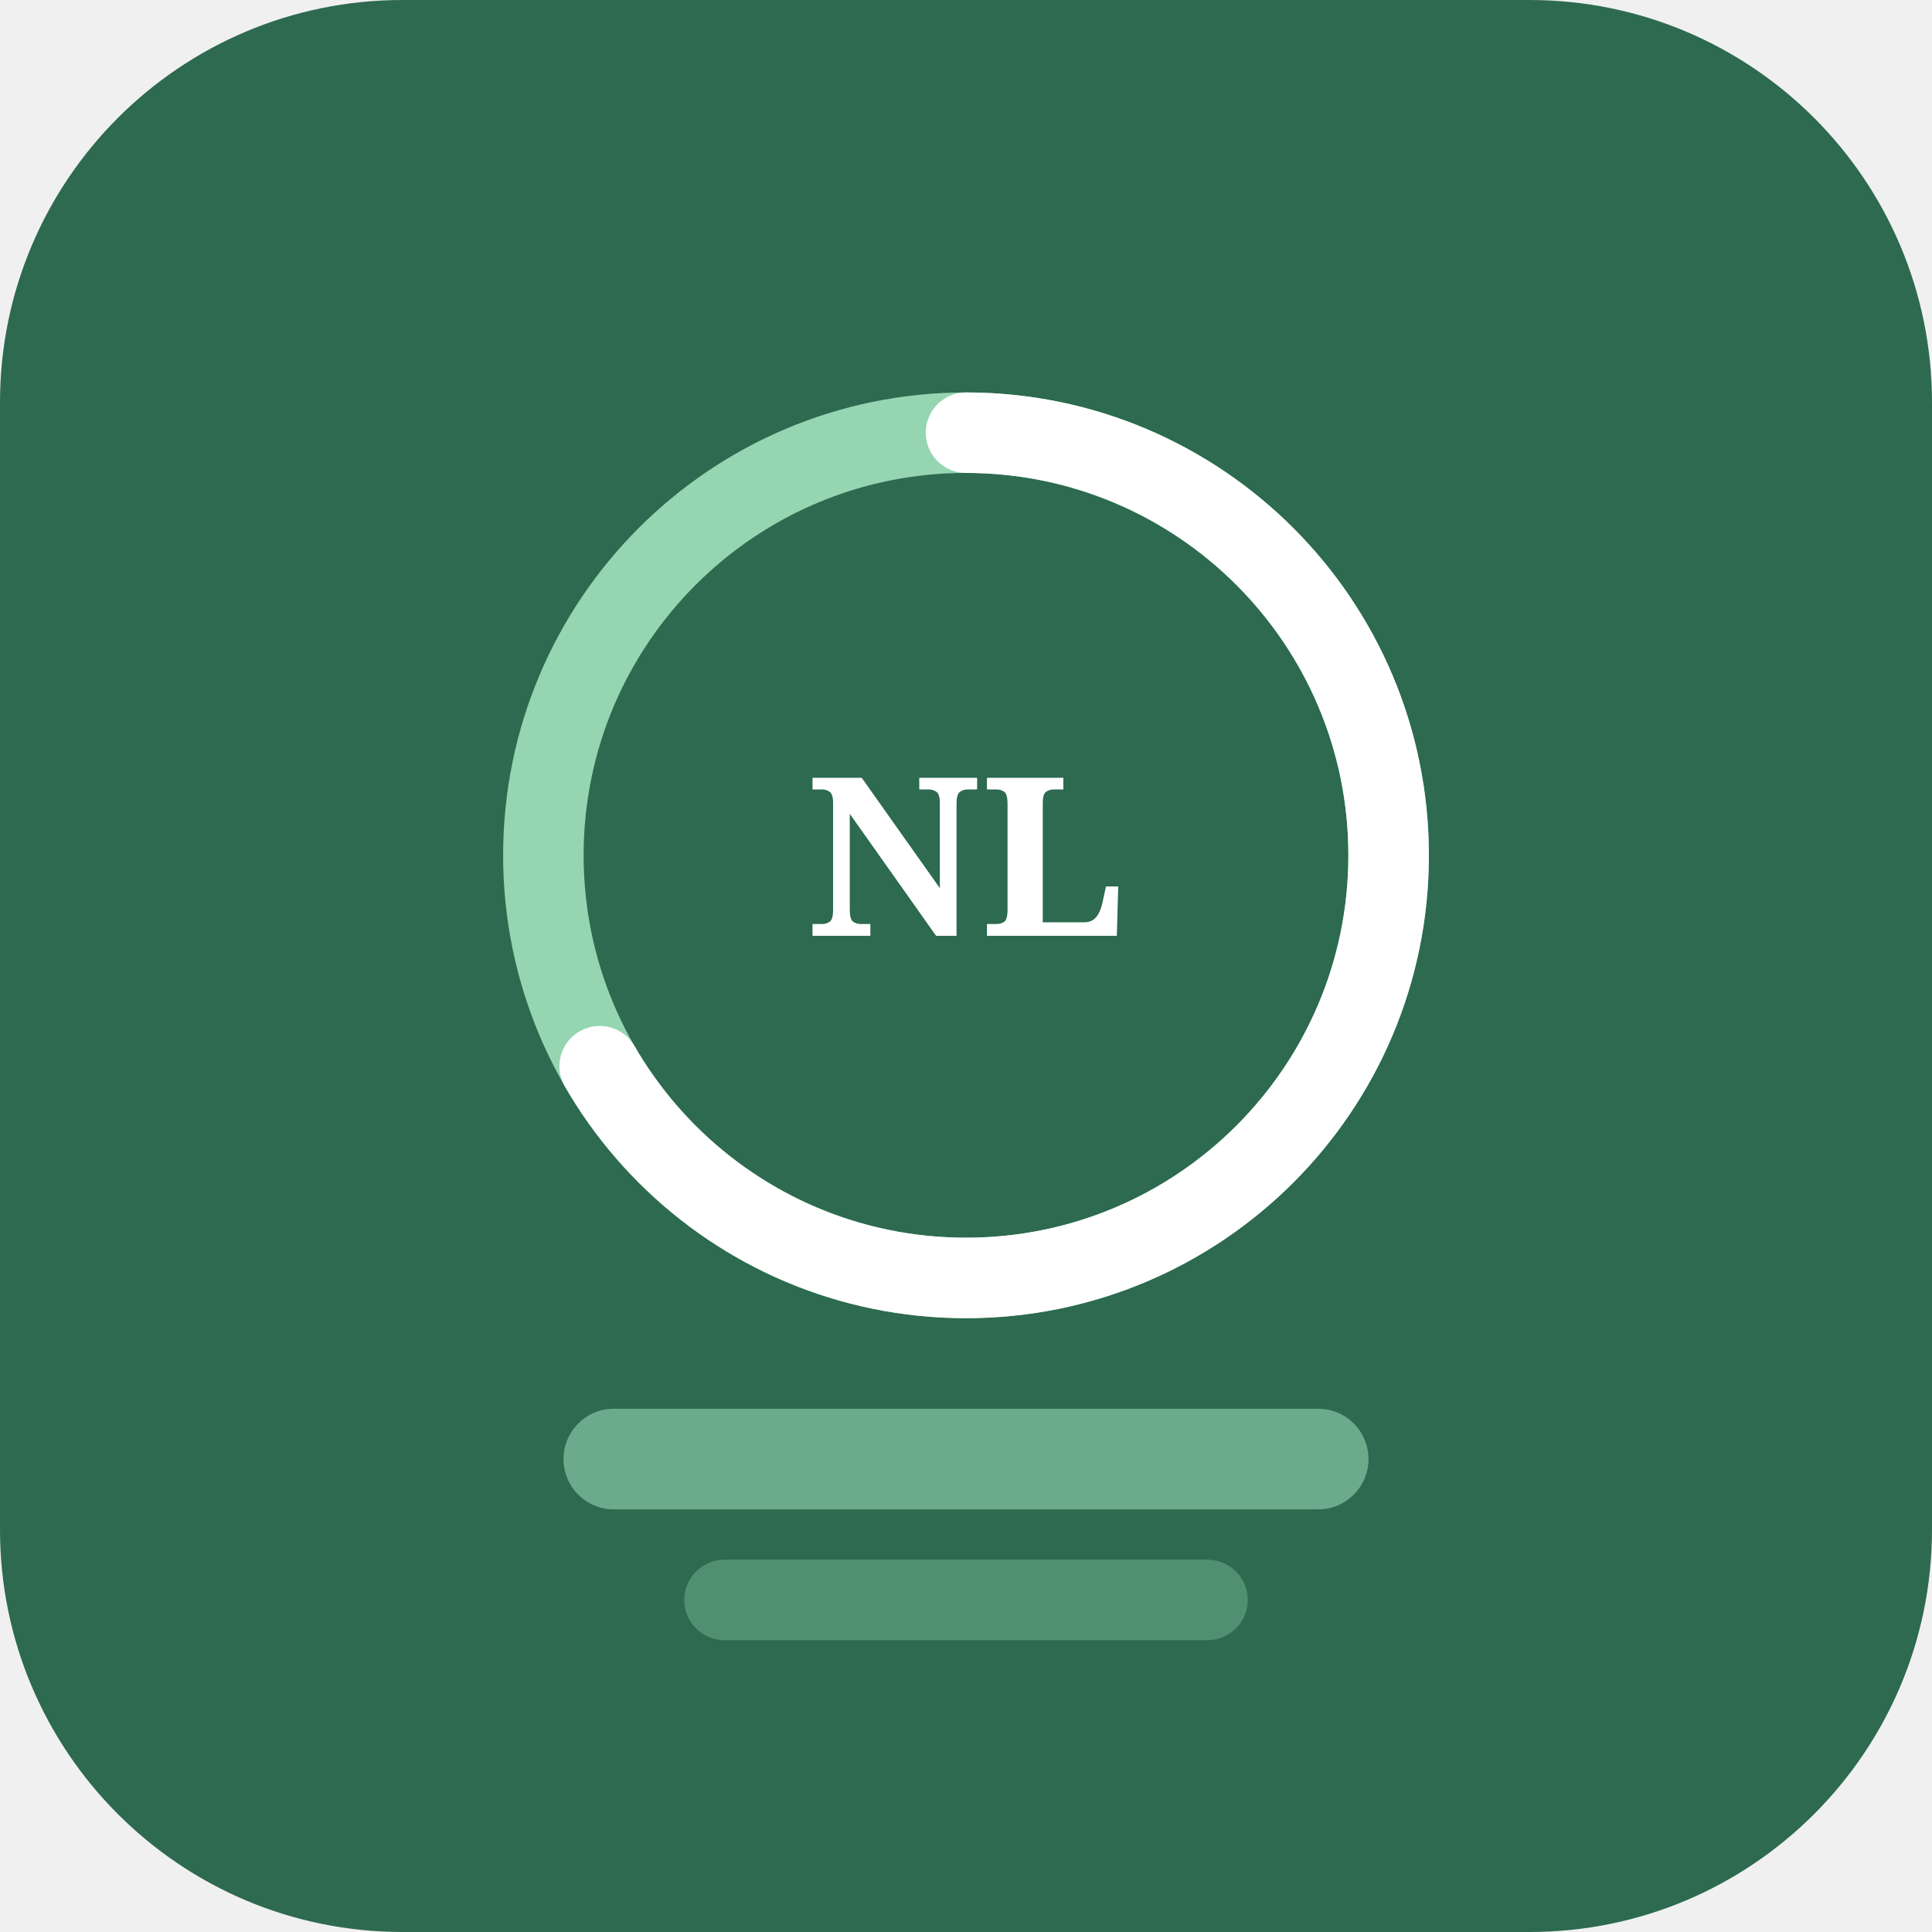
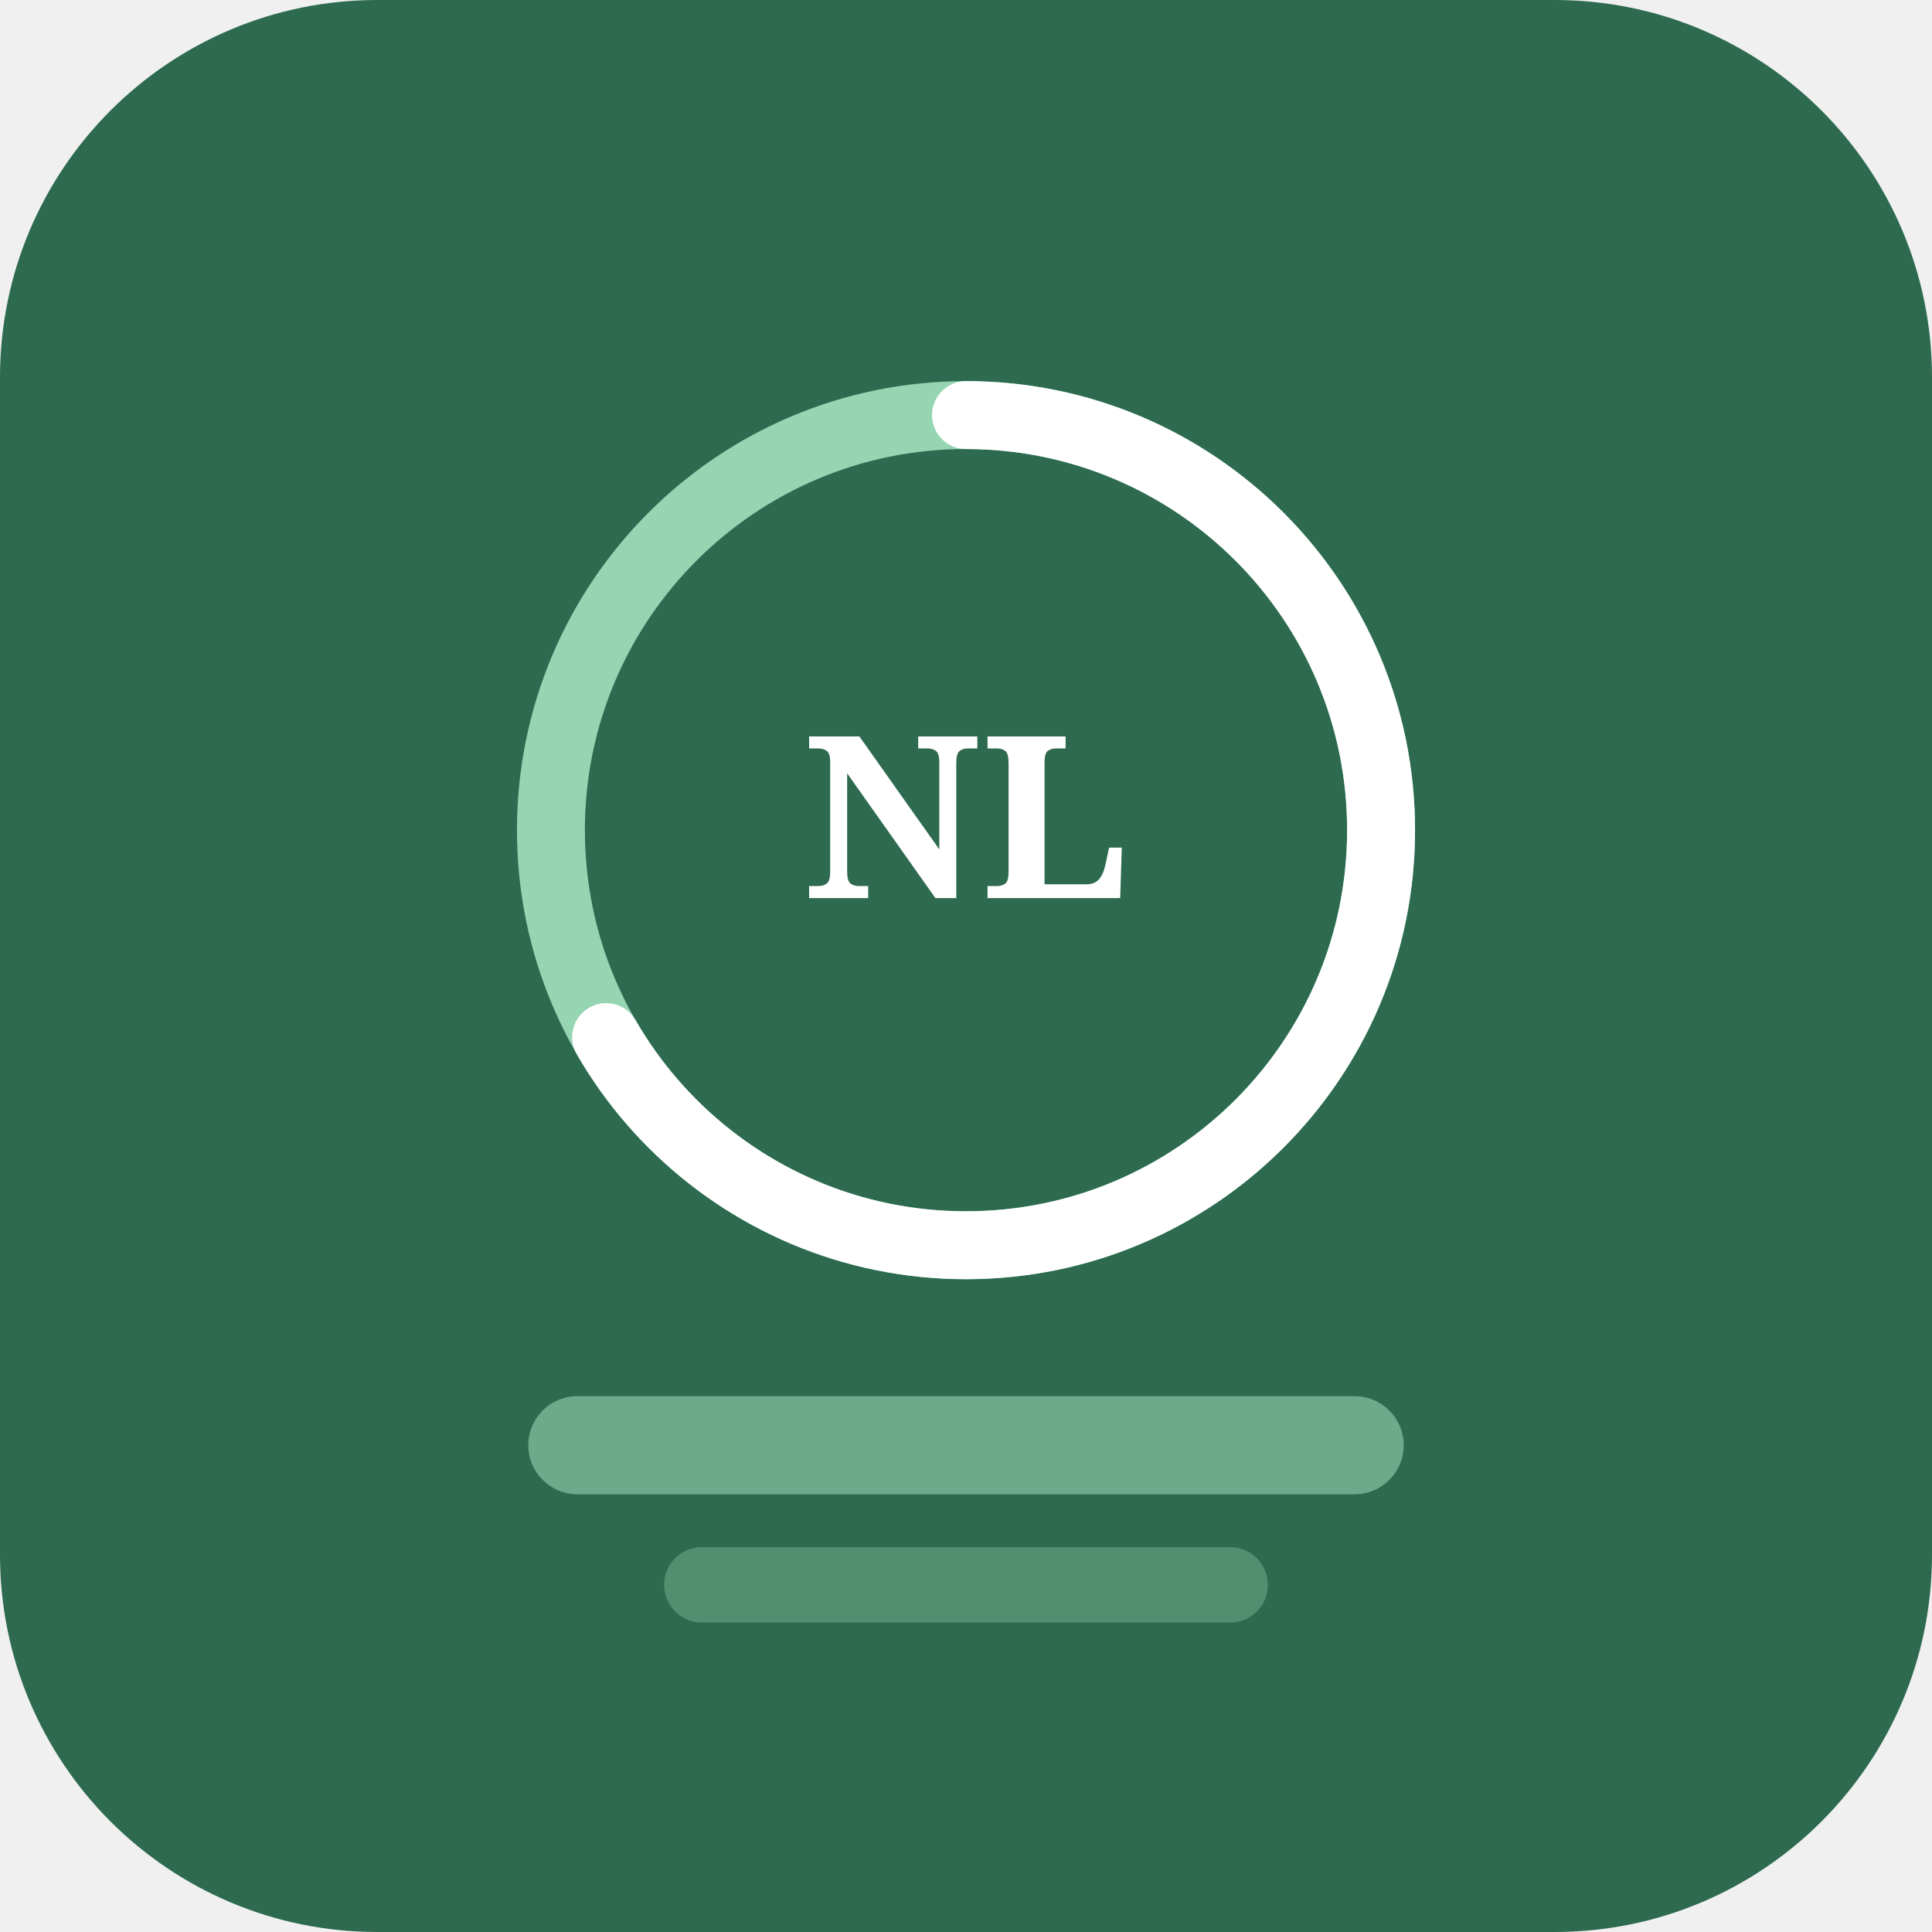
- <svg xmlns="http://www.w3.org/2000/svg" viewBox="0 0 192 192" width="192" height="192">
-   <rect width="192" height="192" rx="40" fill="#2D6A4F" />
-   <circle cx="96" cy="85" r="42" fill="none" stroke="#95D5B2" stroke-width="8" />
-   <circle cx="96" cy="85" r="42" fill="none" stroke="#ffffff" stroke-width="8" stroke-dasharray="264" stroke-dashoffset="88" stroke-linecap="round" transform="rotate(-90 96 85)" />
-   <text x="96" y="93" text-anchor="middle" font-family="Georgia,serif" font-size="22" font-weight="bold" fill="#ffffff">NL</text>
-   <rect x="56" y="140" width="80" height="10" rx="5" fill="#95D5B2" opacity="0.6" />
-   <rect x="68" y="155" width="56" height="8" rx="4" fill="#95D5B2" opacity="0.35" />
+ <svg xmlns="http://www.w3.org/2000/svg" viewBox="0 0 512 512" width="512" height="512">
+   <rect width="512" height="512" rx="100" fill="#2D6A4F" />
+   <circle cx="256" cy="220" r="110" fill="none" stroke="#95D5B2" stroke-width="18" />
+   <circle cx="256" cy="220" r="110" fill="none" stroke="#ffffff" stroke-width="18" stroke-dasharray="691" stroke-dashoffset="230" stroke-linecap="round" transform="rotate(-90 256 220)" />
+   <text x="256" y="238" text-anchor="middle" font-family="Georgia,serif" font-size="60" font-weight="bold" fill="#ffffff">NL</text>
+   <rect x="140" y="370" width="232" height="26" rx="13" fill="#95D5B2" opacity="0.6" />
+   <rect x="176" y="410" width="160" height="20" rx="10" fill="#95D5B2" opacity="0.35" />
</svg>
